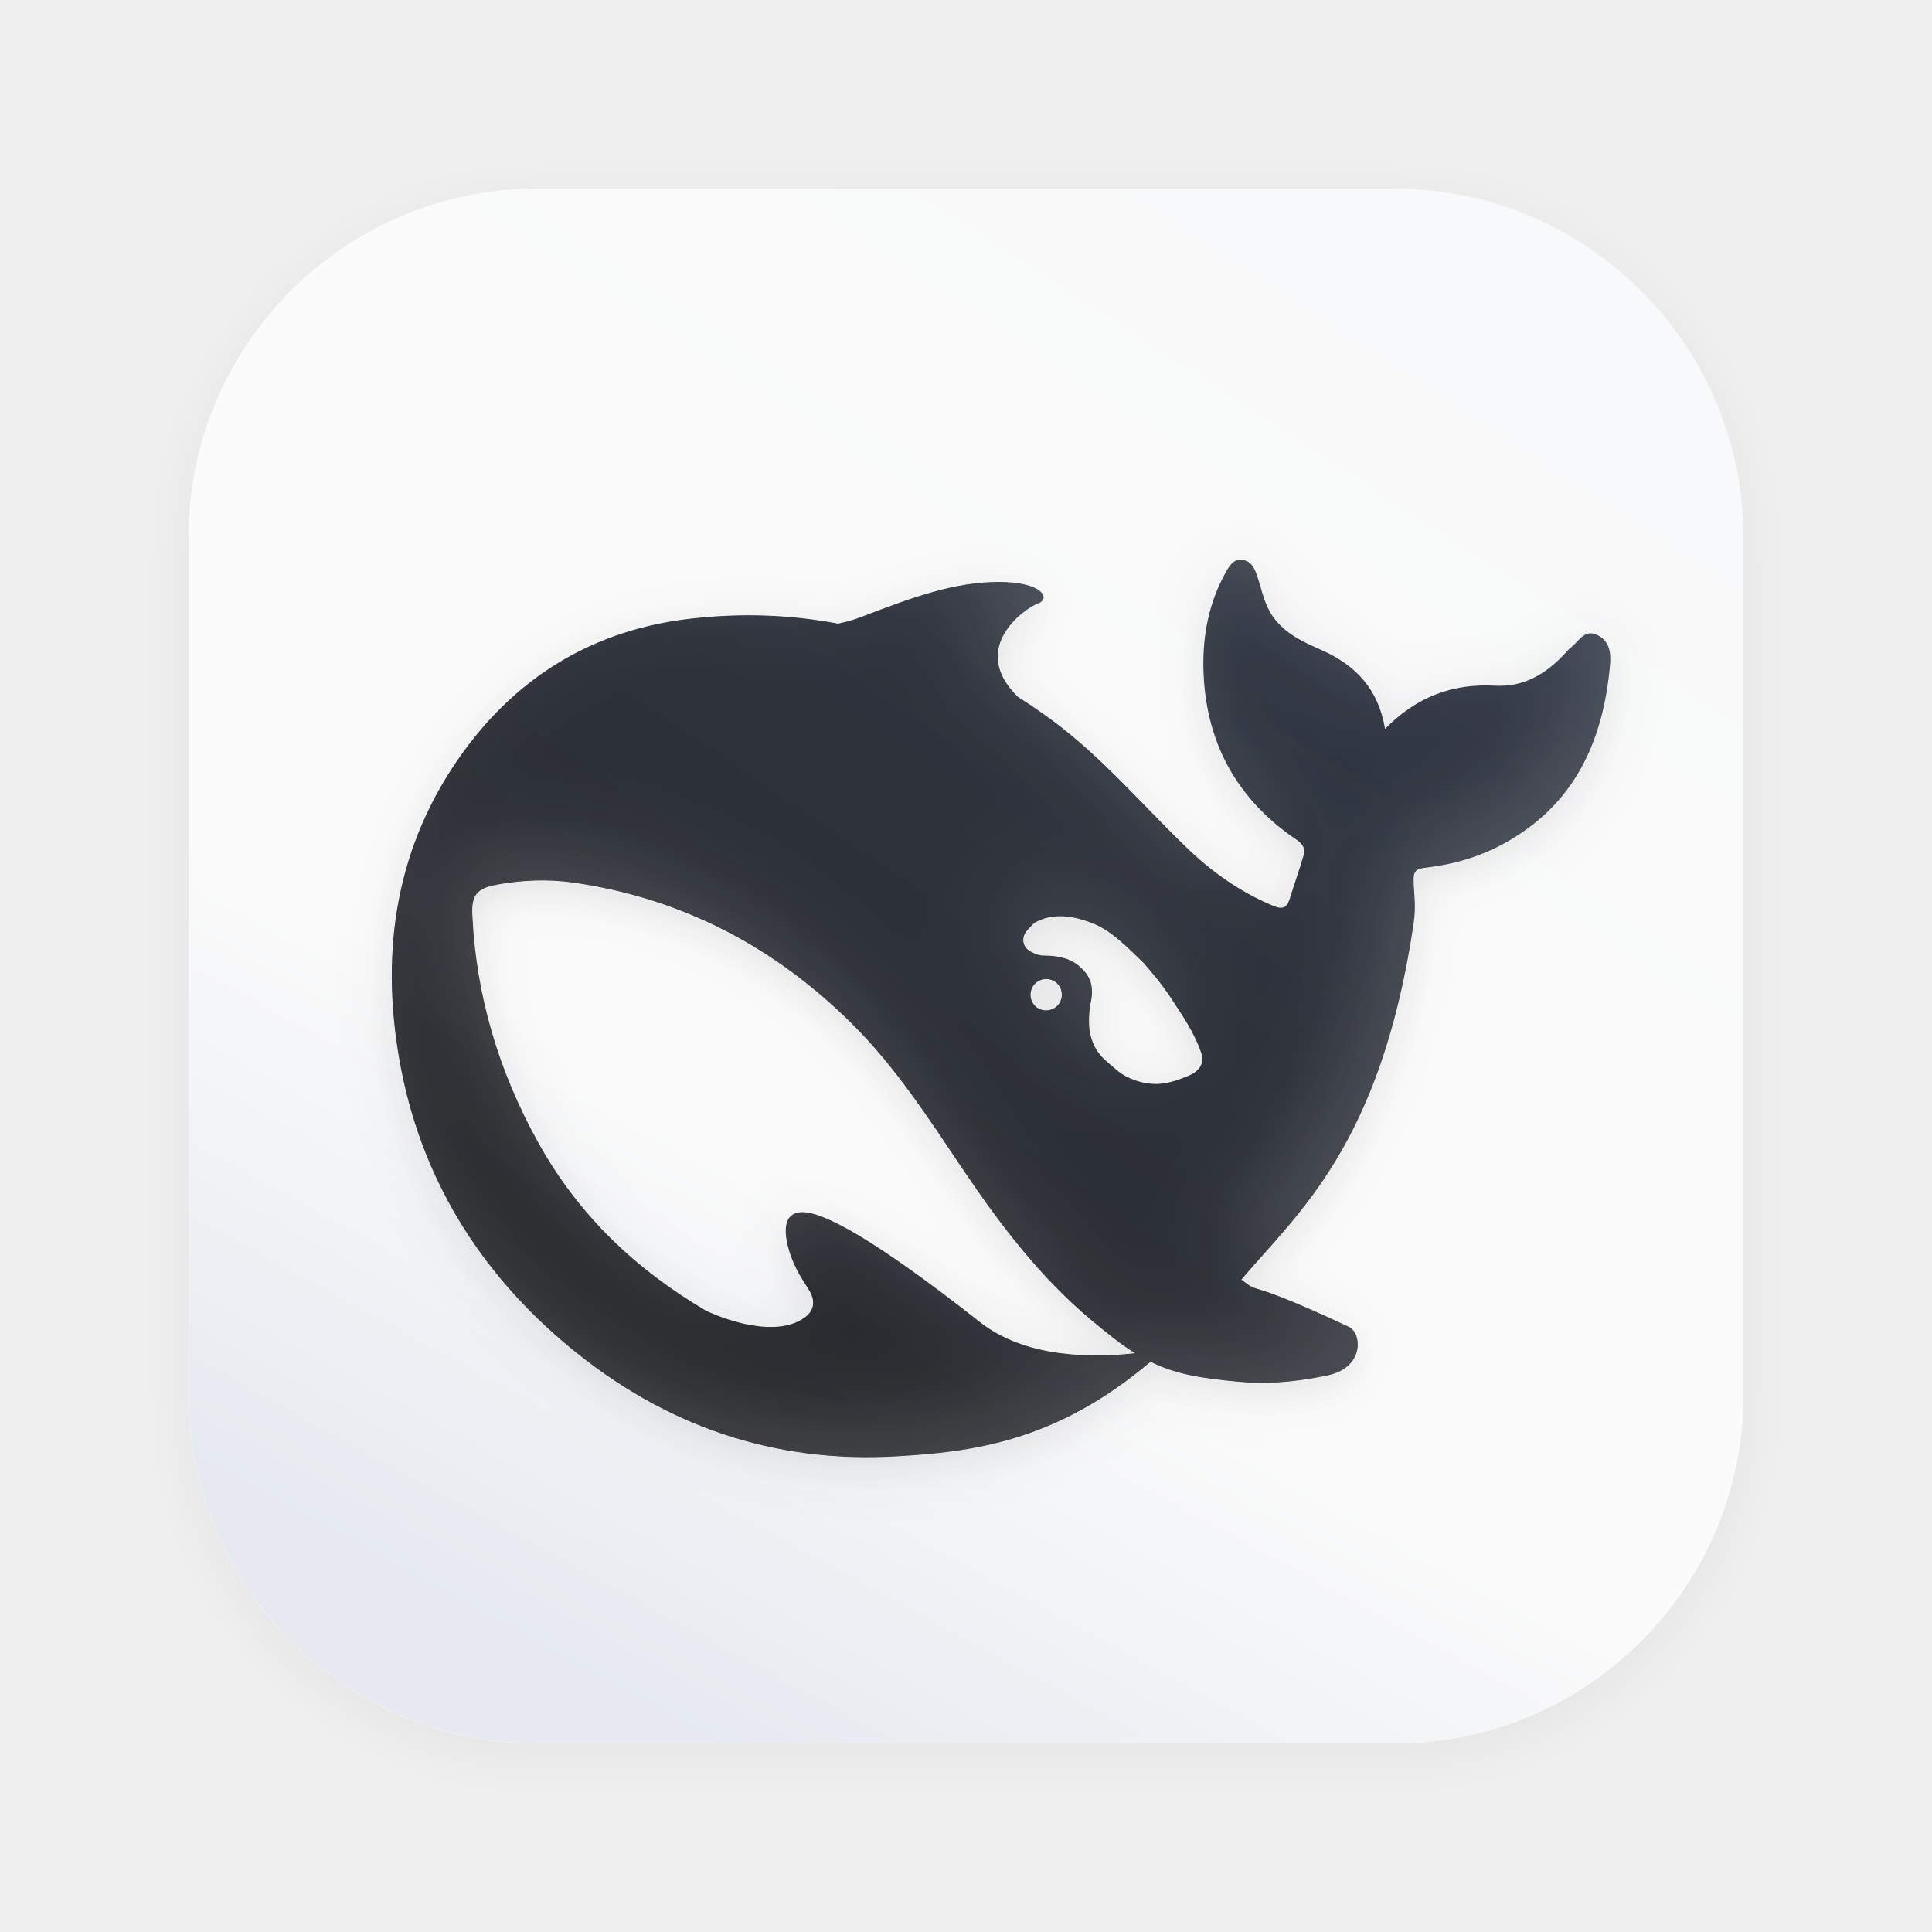
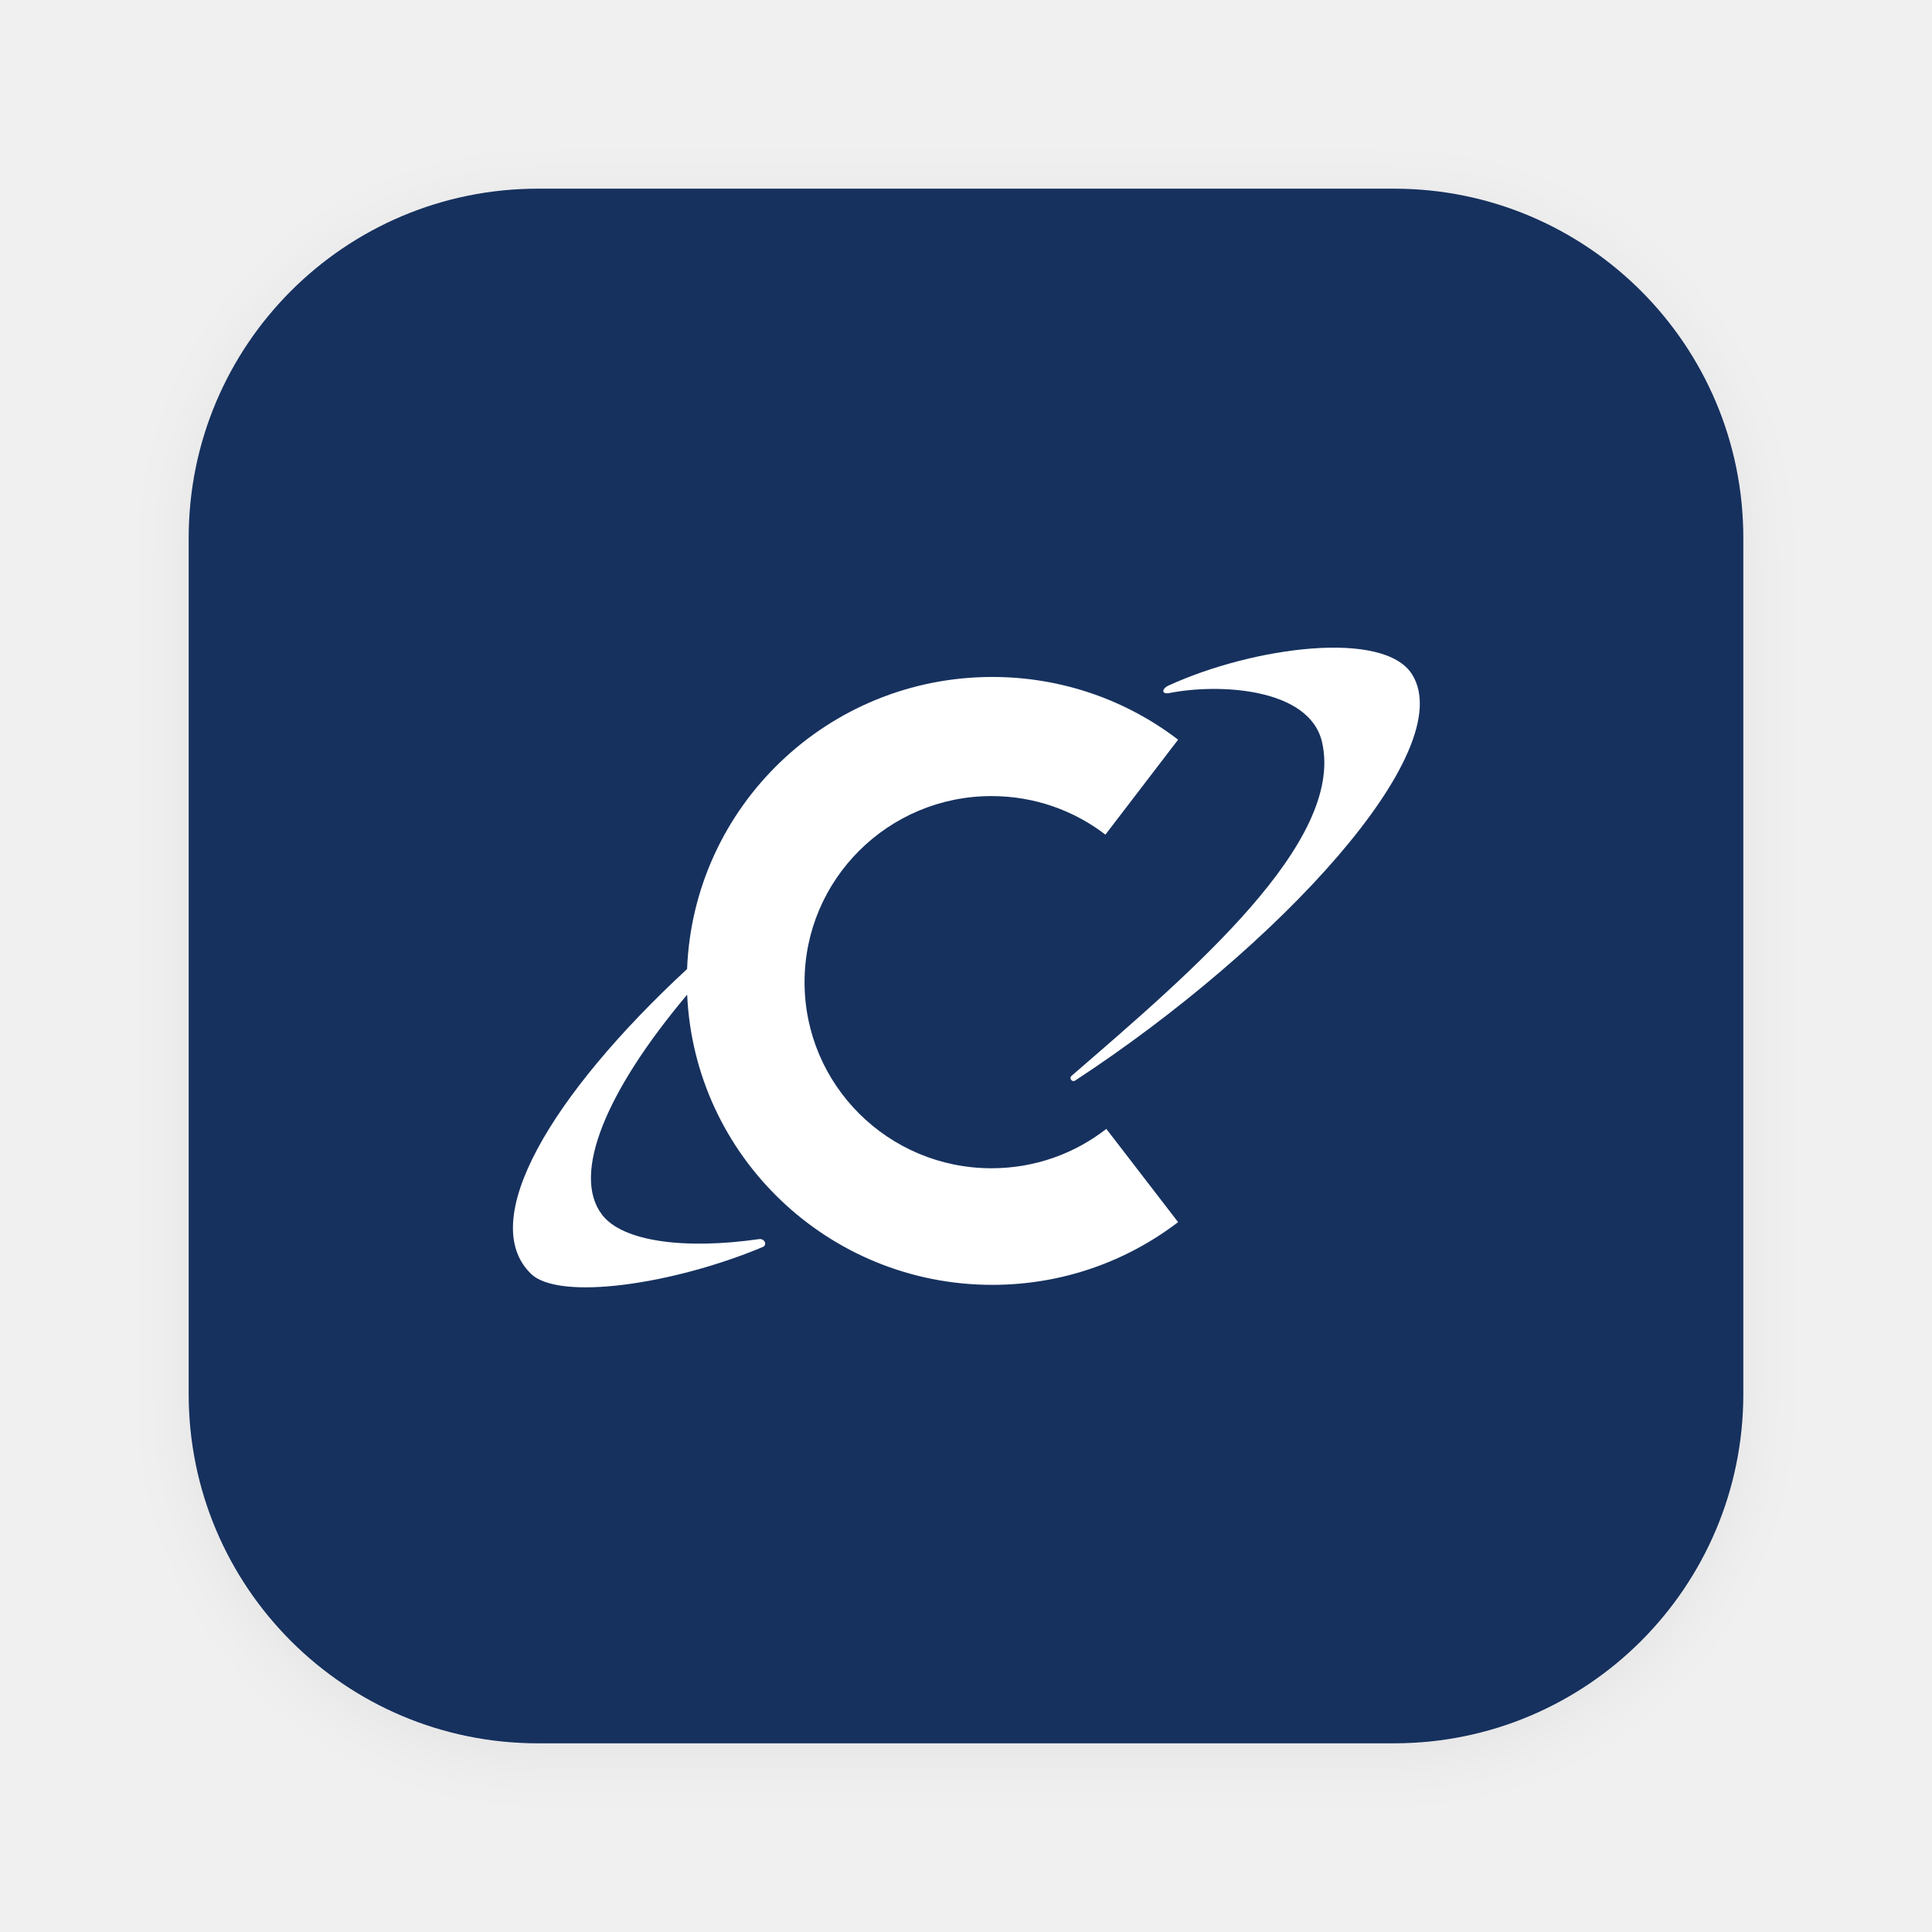
<svg xmlns="http://www.w3.org/2000/svg" width="1024" height="1024" viewBox="0 0 1024 1024" fill="none">
  <g transform="translate(100 100) scale(0.8046875) translate(-40 -32)">
-     <g filter="url(#filter0_d_1637_371)">
-       <rect rx="230" width="1024" height="1024" transform="translate(40 32)" fill="#FBFBFB" />
-       <rect rx="230" width="1024" height="1024" transform="translate(40 32)" fill="url(#paint0_linear_1637_371)" fill-opacity="0.4" />
-       <rect rx="230" width="1024" height="1024" transform="translate(40 32)" fill="url(#paint1_linear_1637_371)" fill-opacity="0.8" />
-       <g filter="url(#filter1_ddi_1637_371)">
-         <path d="M968.002 326.025C959.5 321.85 955.842 329.804 950.865 333.835C949.162 335.143 947.722 336.834 946.283 338.393C933.859 351.673 919.336 360.407 900.376 359.363C872.649 357.804 848.963 366.525 828.035 387.759C823.586 361.583 808.812 345.951 786.313 335.936C774.536 330.729 762.64 325.51 754.401 314.186C748.645 306.112 747.074 297.127 744.195 288.274C742.36 282.936 740.538 277.465 734.385 276.554C727.718 275.51 725.103 281.112 722.476 285.803C712.006 304.95 707.952 326.039 708.349 347.405C709.26 395.463 729.54 433.742 769.823 460.962C774.404 464.094 775.579 467.212 774.14 471.771C771.394 481.153 768.119 490.257 765.241 499.639C763.406 505.624 760.66 506.933 754.256 504.329C732.154 495.08 713.049 481.417 696.175 464.874C667.524 437.138 641.633 406.536 609.325 382.566C601.733 376.964 594.154 371.758 586.298 366.802C553.33 334.773 590.616 308.464 599.251 305.333C608.282 302.082 602.393 290.877 573.214 291.009C544.048 291.141 517.364 300.906 483.353 313.935C478.389 315.891 473.147 317.318 467.786 318.494C436.917 312.64 404.873 311.332 371.377 315.111C308.332 322.141 257.975 351.964 220.953 402.876C176.471 464.081 166.014 533.624 178.835 606.153C192.302 682.594 231.291 745.887 291.194 795.372C353.328 846.68 424.876 871.813 506.498 866.99C556.076 864.122 611.279 857.489 673.532 804.74C689.23 812.55 705.708 815.681 733.052 818.02C754.111 819.976 774.391 816.976 790.076 813.726C814.674 808.519 812.971 785.726 804.072 781.564C731.995 747.962 747.826 761.638 733.435 750.565C770.06 707.198 825.263 662.139 846.85 516.156C848.553 504.567 847.114 497.273 846.85 487.892C846.718 482.157 848.025 479.95 854.574 479.303C872.623 477.215 890.156 472.273 906.238 463.42C952.938 437.892 971.765 395.965 976.215 345.7C976.875 338.01 976.083 330.069 967.976 326.039L968.002 326.025ZM561.067 778.432C491.222 723.477 457.343 705.374 443.347 706.154C430.263 706.933 432.626 721.918 435.505 731.682C438.515 741.315 442.436 747.962 447.929 756.418C451.718 762.021 454.346 770.345 444.14 776.609C421.641 790.549 382.533 771.918 380.698 771.006C335.174 744.182 297.109 708.757 270.293 660.316C244.389 613.698 229.35 563.685 226.868 510.302C226.208 497.406 230.01 492.847 242.831 490.508C259.704 487.376 277.106 486.729 293.98 489.2C365.264 499.625 425.959 531.523 476.844 582.052C505.878 610.831 527.861 645.213 550.491 678.815C574.561 714.492 600.452 748.49 633.42 776.358C645.066 786.122 654.348 793.548 663.247 799.019C636.431 802.018 591.698 802.666 561.08 778.445L561.067 778.432ZM594.55 562.905C594.55 557.171 599.132 552.625 604.888 552.625C606.195 552.625 607.371 552.876 608.414 553.273C609.853 553.801 611.16 554.581 612.203 555.744C614.038 557.567 615.081 560.17 615.081 562.905C615.081 568.64 610.5 573.185 604.743 573.185C598.987 573.185 594.537 568.627 594.537 562.905H594.55ZM698.539 616.301C691.871 619.037 685.19 621.375 678.787 621.64C668.845 622.155 657.992 618.125 652.103 613.17C642.953 605.479 636.404 601.185 633.658 587.773C632.483 582.039 633.13 573.185 634.186 568.111C636.536 557.171 633.922 550.141 626.212 543.759C619.927 538.553 611.952 537.112 603.185 537.112C599.911 537.112 596.914 535.685 594.682 534.509C591.025 532.686 588.015 528.127 590.893 522.525C591.804 520.701 596.254 516.275 597.297 515.495C609.206 508.716 622.937 510.936 635.625 516.01C647.403 520.833 656.288 529.686 669.109 542.186C682.193 557.289 684.543 561.465 692.003 572.789C697.892 581.642 703.252 590.759 706.909 601.185C709.128 607.699 706.249 613.038 698.539 616.288V616.301Z" fill="url(#paint2_linear_1637_371)" fill-opacity="0.9" />
-       </g>
+     <g filter="url(#tile-shadow)">
+       <rect rx="230" width="1024" height="1024" transform="translate(40 32)" fill="#16315E" />
+     </g>
+     <g transform="translate(552 544) scale(10) translate(-30.35 -21.45)">
+       <path d="M32.031 34.772C25.228 34.772 19.716 29.283 19.716 22.515C19.716 15.747 25.228 10.258 32.031 10.258C34.852 10.258 37.457 11.204 39.533 12.797L44.32 6.543C40.929 3.951 36.687 2.412 32.081 2.412C21.232 2.412 12.394 10.954 11.979 21.648C3.021 29.945 -1.911 38.237 1.7 41.726C3.556 43.52 11.053 42.432 16.956 39.962C17.286 39.825 17.081 39.389 16.725 39.438C11.894 40.133 7.742 39.629 6.372 37.825C4.351 35.169 6.652 29.67 11.984 23.338C12.459 33.973 21.277 42.452 32.081 42.452C36.687 42.452 40.929 40.913 44.32 38.32L39.593 32.179C37.507 33.806 34.887 34.772 32.031 34.772Z" fill="#fff" />
+       <path d="M37.542 28.994C37.337 29.131 37.117 28.842 37.307 28.68C45.26 21.804 55.273 13.291 53.808 6.729C52.997 3.103 46.96 2.833 43.754 3.47C43.224 3.578 43.214 3.196 43.704 2.97C49.286 0.422 57.894 -0.725 59.74 2.255C62.861 7.293 50.932 20.226 37.542 28.994Z" fill="#fff" />
    </g>
  </g>
  <defs>
-     <filter id="filter0_d_1637_371" x="-8" y="-16" width="1120" height="1120" filterUnits="userSpaceOnUse" color-interpolation-filters="sRGB">
+     <filter id="tile-shadow" x="-8" y="-16" width="1120" height="1120" filterUnits="userSpaceOnUse" color-interpolation-filters="sRGB">
      <feFlood flood-opacity="0" result="BackgroundImageFix" />
      <feColorMatrix in="SourceAlpha" type="matrix" values="0 0 0 0 0 0 0 0 0 0 0 0 0 0 0 0 0 0 127 0" result="hardAlpha" />
      <feOffset dy="8" />
      <feGaussianBlur stdDeviation="20" />
      <feComposite in2="hardAlpha" operator="out" />
      <feColorMatrix type="matrix" values="0 0 0 0 0 0 0 0 0 0 0 0 0 0 0 0 0 0 0.05 0" />
-       <feBlend mode="normal" in2="BackgroundImageFix" result="effect1_dropShadow_1637_371" />
-       <feBlend mode="normal" in="BackgroundImageFix" in2="effect1_dropShadow_1637_371" result="BackgroundImageFix" />
-       <feBlend mode="normal" in="SourceGraphic" in2="BackgroundImageFix" result="shape" />
+       <feBlend mode="normal" in2="BackgroundImageFix" result="effect1_dropShadow" />
+       <feBlend mode="normal" in="SourceGraphic" in2="effect1_dropShadow" result="shape" />
    </filter>
-     <filter id="filter1_ddi_1637_371" x="133.744" y="240.427" width="882.652" height="671.147" filterUnits="userSpaceOnUse" color-interpolation-filters="sRGB">
-       <feFlood flood-opacity="0" result="BackgroundImageFix" />
-       <feColorMatrix in="SourceAlpha" type="matrix" values="0 0 0 0 0 0 0 0 0 0 0 0 0 0 0 0 0 0 127 0" result="hardAlpha" />
-       <feOffset dy="4" />
-       <feGaussianBlur stdDeviation="20" />
-       <feComposite in2="hardAlpha" operator="out" />
-       <feColorMatrix type="matrix" values="0 0 0 0 0.176 0 0 0 0 0.192 0 0 0 0 0.231 0 0 0 0.08 0" />
-       <feBlend mode="normal" in2="BackgroundImageFix" result="effect1_dropShadow_1637_371" />
-       <feColorMatrix in="SourceAlpha" type="matrix" values="0 0 0 0 0 0 0 0 0 0 0 0 0 0 0 0 0 0 127 0" result="hardAlpha" />
-       <feOffset dy="8" />
-       <feGaussianBlur stdDeviation="8" />
-       <feComposite in2="hardAlpha" operator="out" />
-       <feColorMatrix type="matrix" values="0 0 0 0 0.173 0 0 0 0 0.188 0 0 0 0 0.224 0 0 0 0.04 0" />
-       <feBlend mode="normal" in2="effect1_dropShadow_1637_371" result="effect2_dropShadow_1637_371" />
-       <feBlend mode="normal" in="SourceGraphic" in2="BackgroundImageFix" result="shape" />
-       <feColorMatrix in="SourceAlpha" type="matrix" values="0 0 0 0 0 0 0 0 0 0 0 0 0 0 0 0 0 0 127 0" result="hardAlpha" />
-       <feOffset dx="-16" dy="-20" />
-       <feGaussianBlur stdDeviation="30" />
-       <feComposite in2="hardAlpha" operator="arithmetic" k2="-1" k3="1" />
-       <feColorMatrix type="matrix" values="0 0 0 0 1 0 0 0 0 1 0 0 0 0 1 0 0 0 0.15 0" />
-       <feBlend mode="normal" in2="shape" result="effect3_innerShadow_1637_371" />
-       <feBlend mode="normal" in="effect3_innerShadow_1637_371" in2="effect2_dropShadow_1637_371" result="effect3_innerShadow_1637_371" />
-     </filter>
-     <linearGradient id="paint0_linear_1637_371" x1="973.58" y1="1.59609e-05" x2="378.123" y2="917.86" gradientUnits="userSpaceOnUse">
-       <stop offset="0.142" stop-color="#D4DBE9" />
-       <stop offset="0.486" stop-color="#FBFBFB" />
-     </linearGradient>
-     <linearGradient id="paint1_linear_1637_371" x1="603.371" y1="445.063" x2="239.356" y2="1111.41" gradientUnits="userSpaceOnUse">
-       <stop offset="0.363" stop-color="#FBFBFB" />
-       <stop offset="0.83" stop-color="#E1E6EE" />
-     </linearGradient>
-     <linearGradient id="paint2_linear_1637_371" x1="849.855" y1="39.085" x2="331.636" y2="802.645" gradientUnits="userSpaceOnUse">
-       <stop offset="0.086" stop-color="#1C2434" />
-       <stop offset="1" stop-color="#0F1115" />
-     </linearGradient>
  </defs>
</svg>
